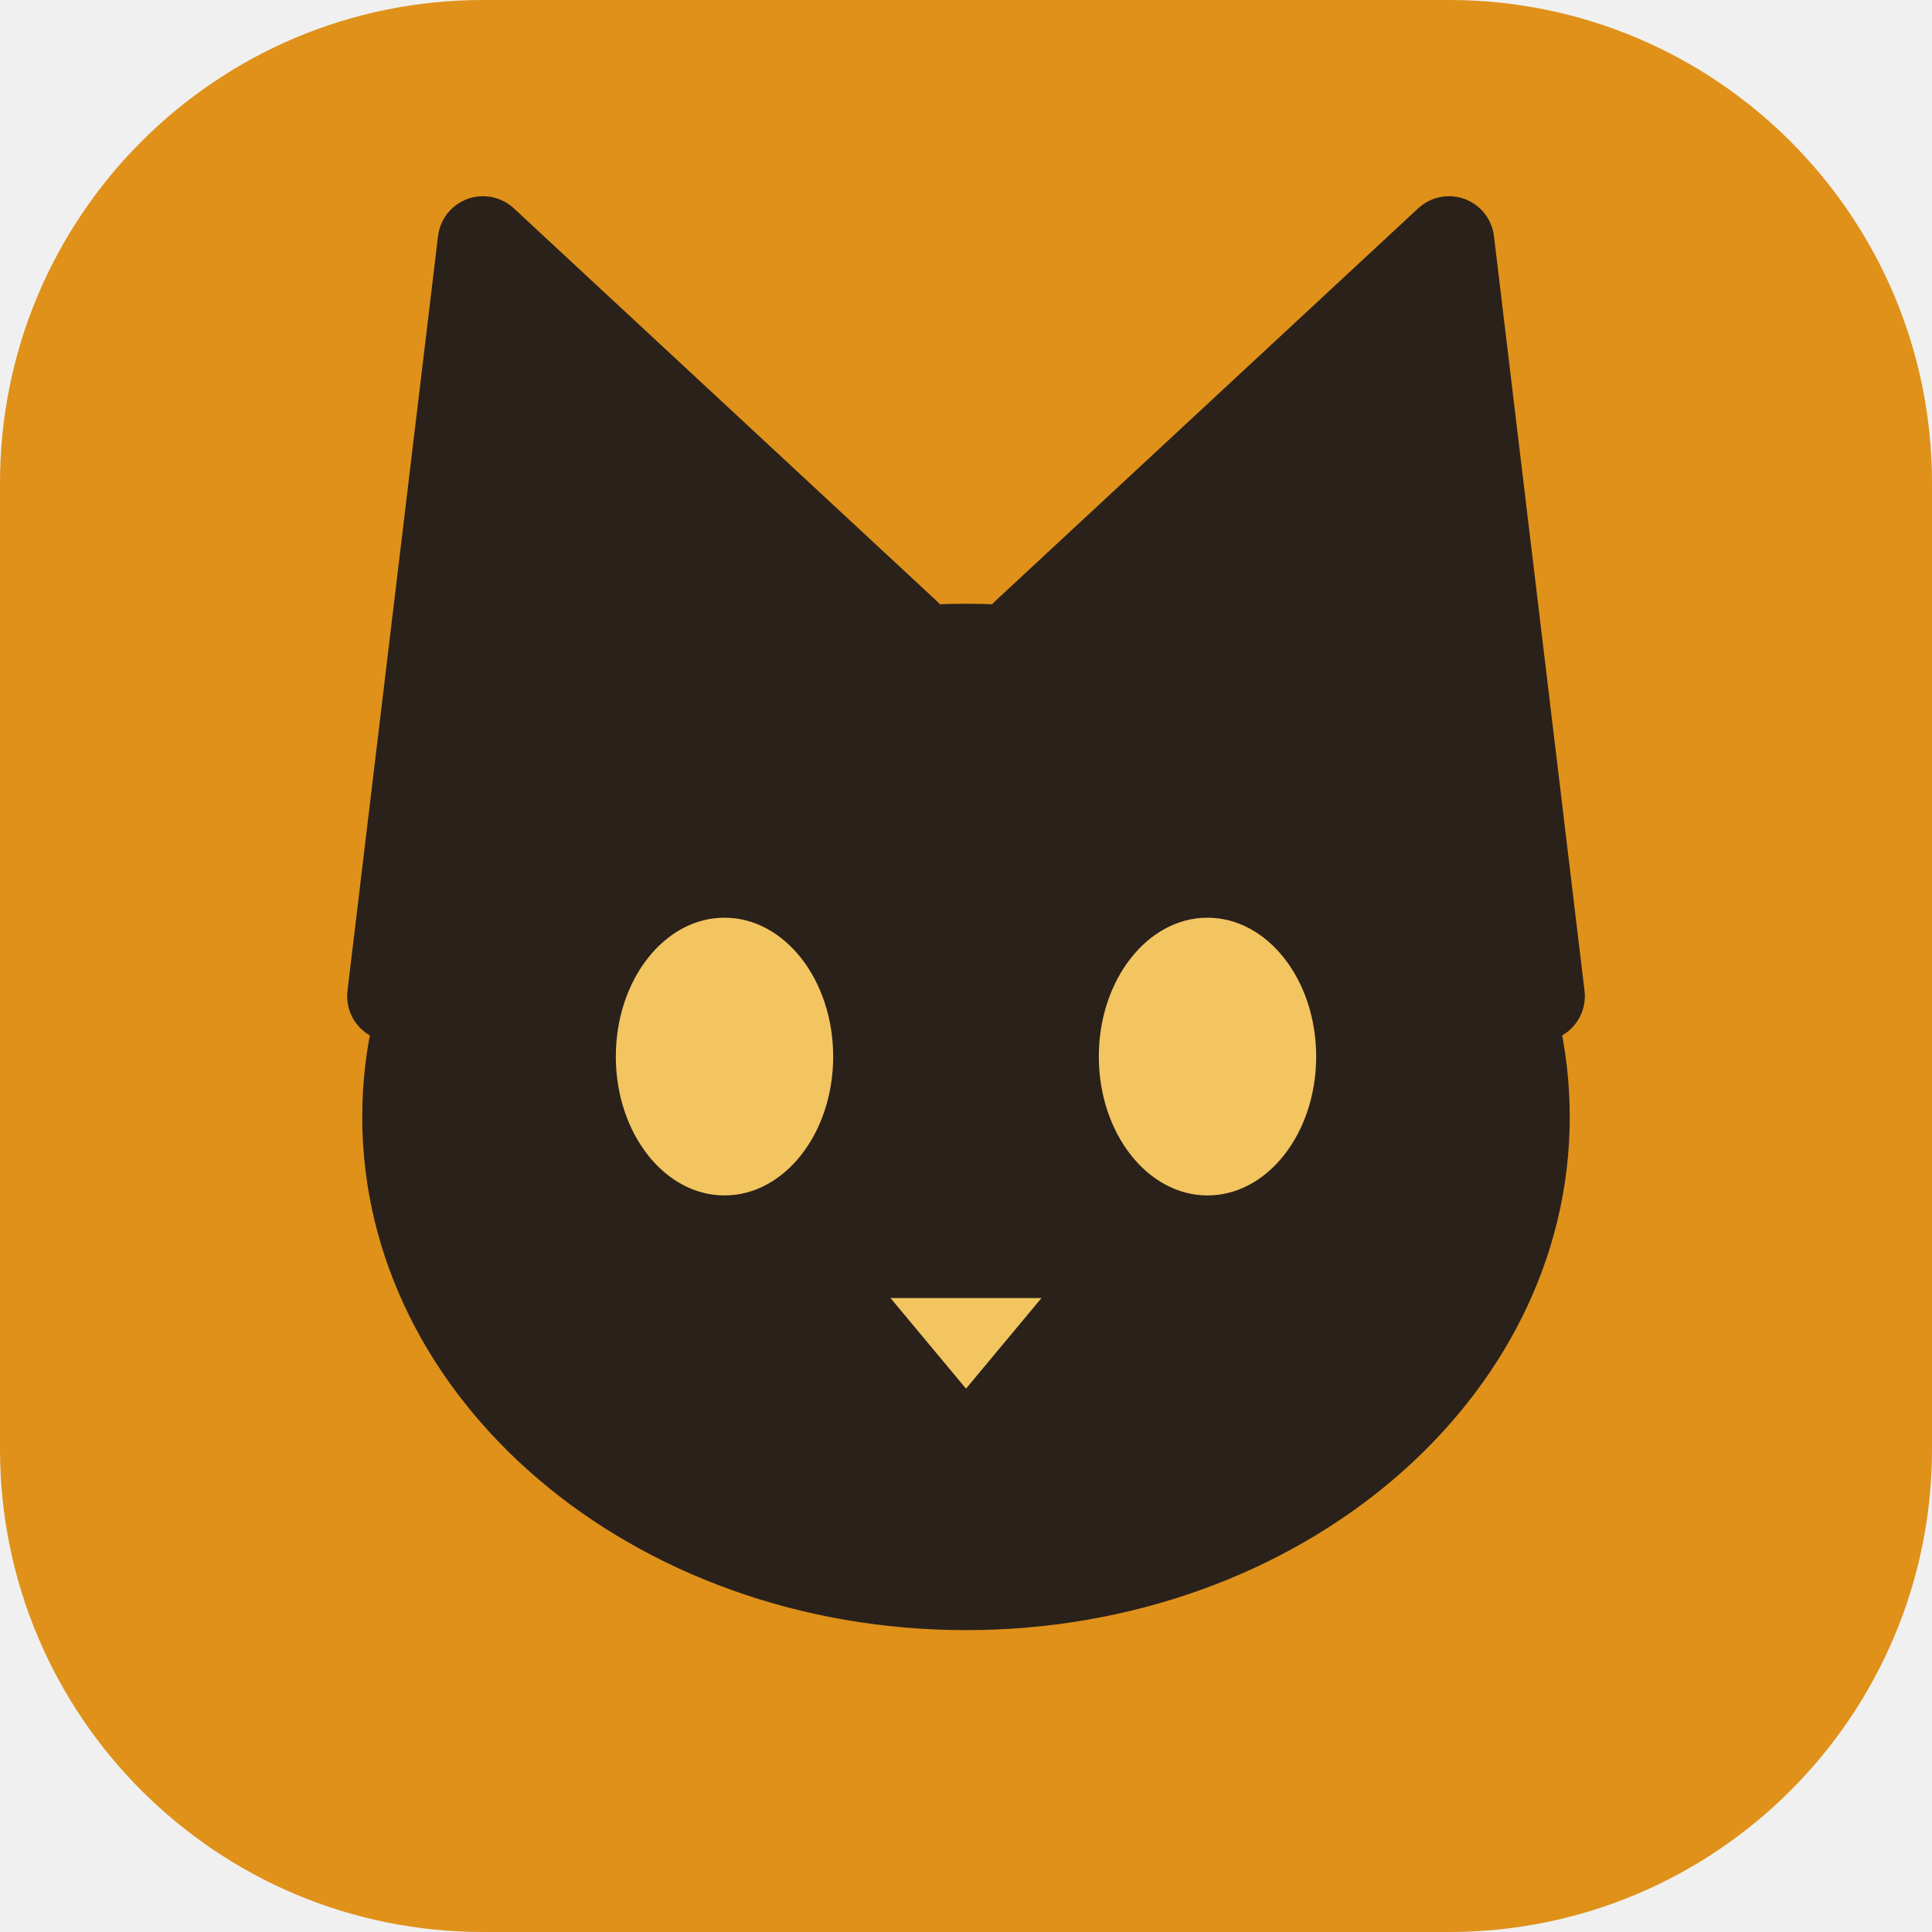
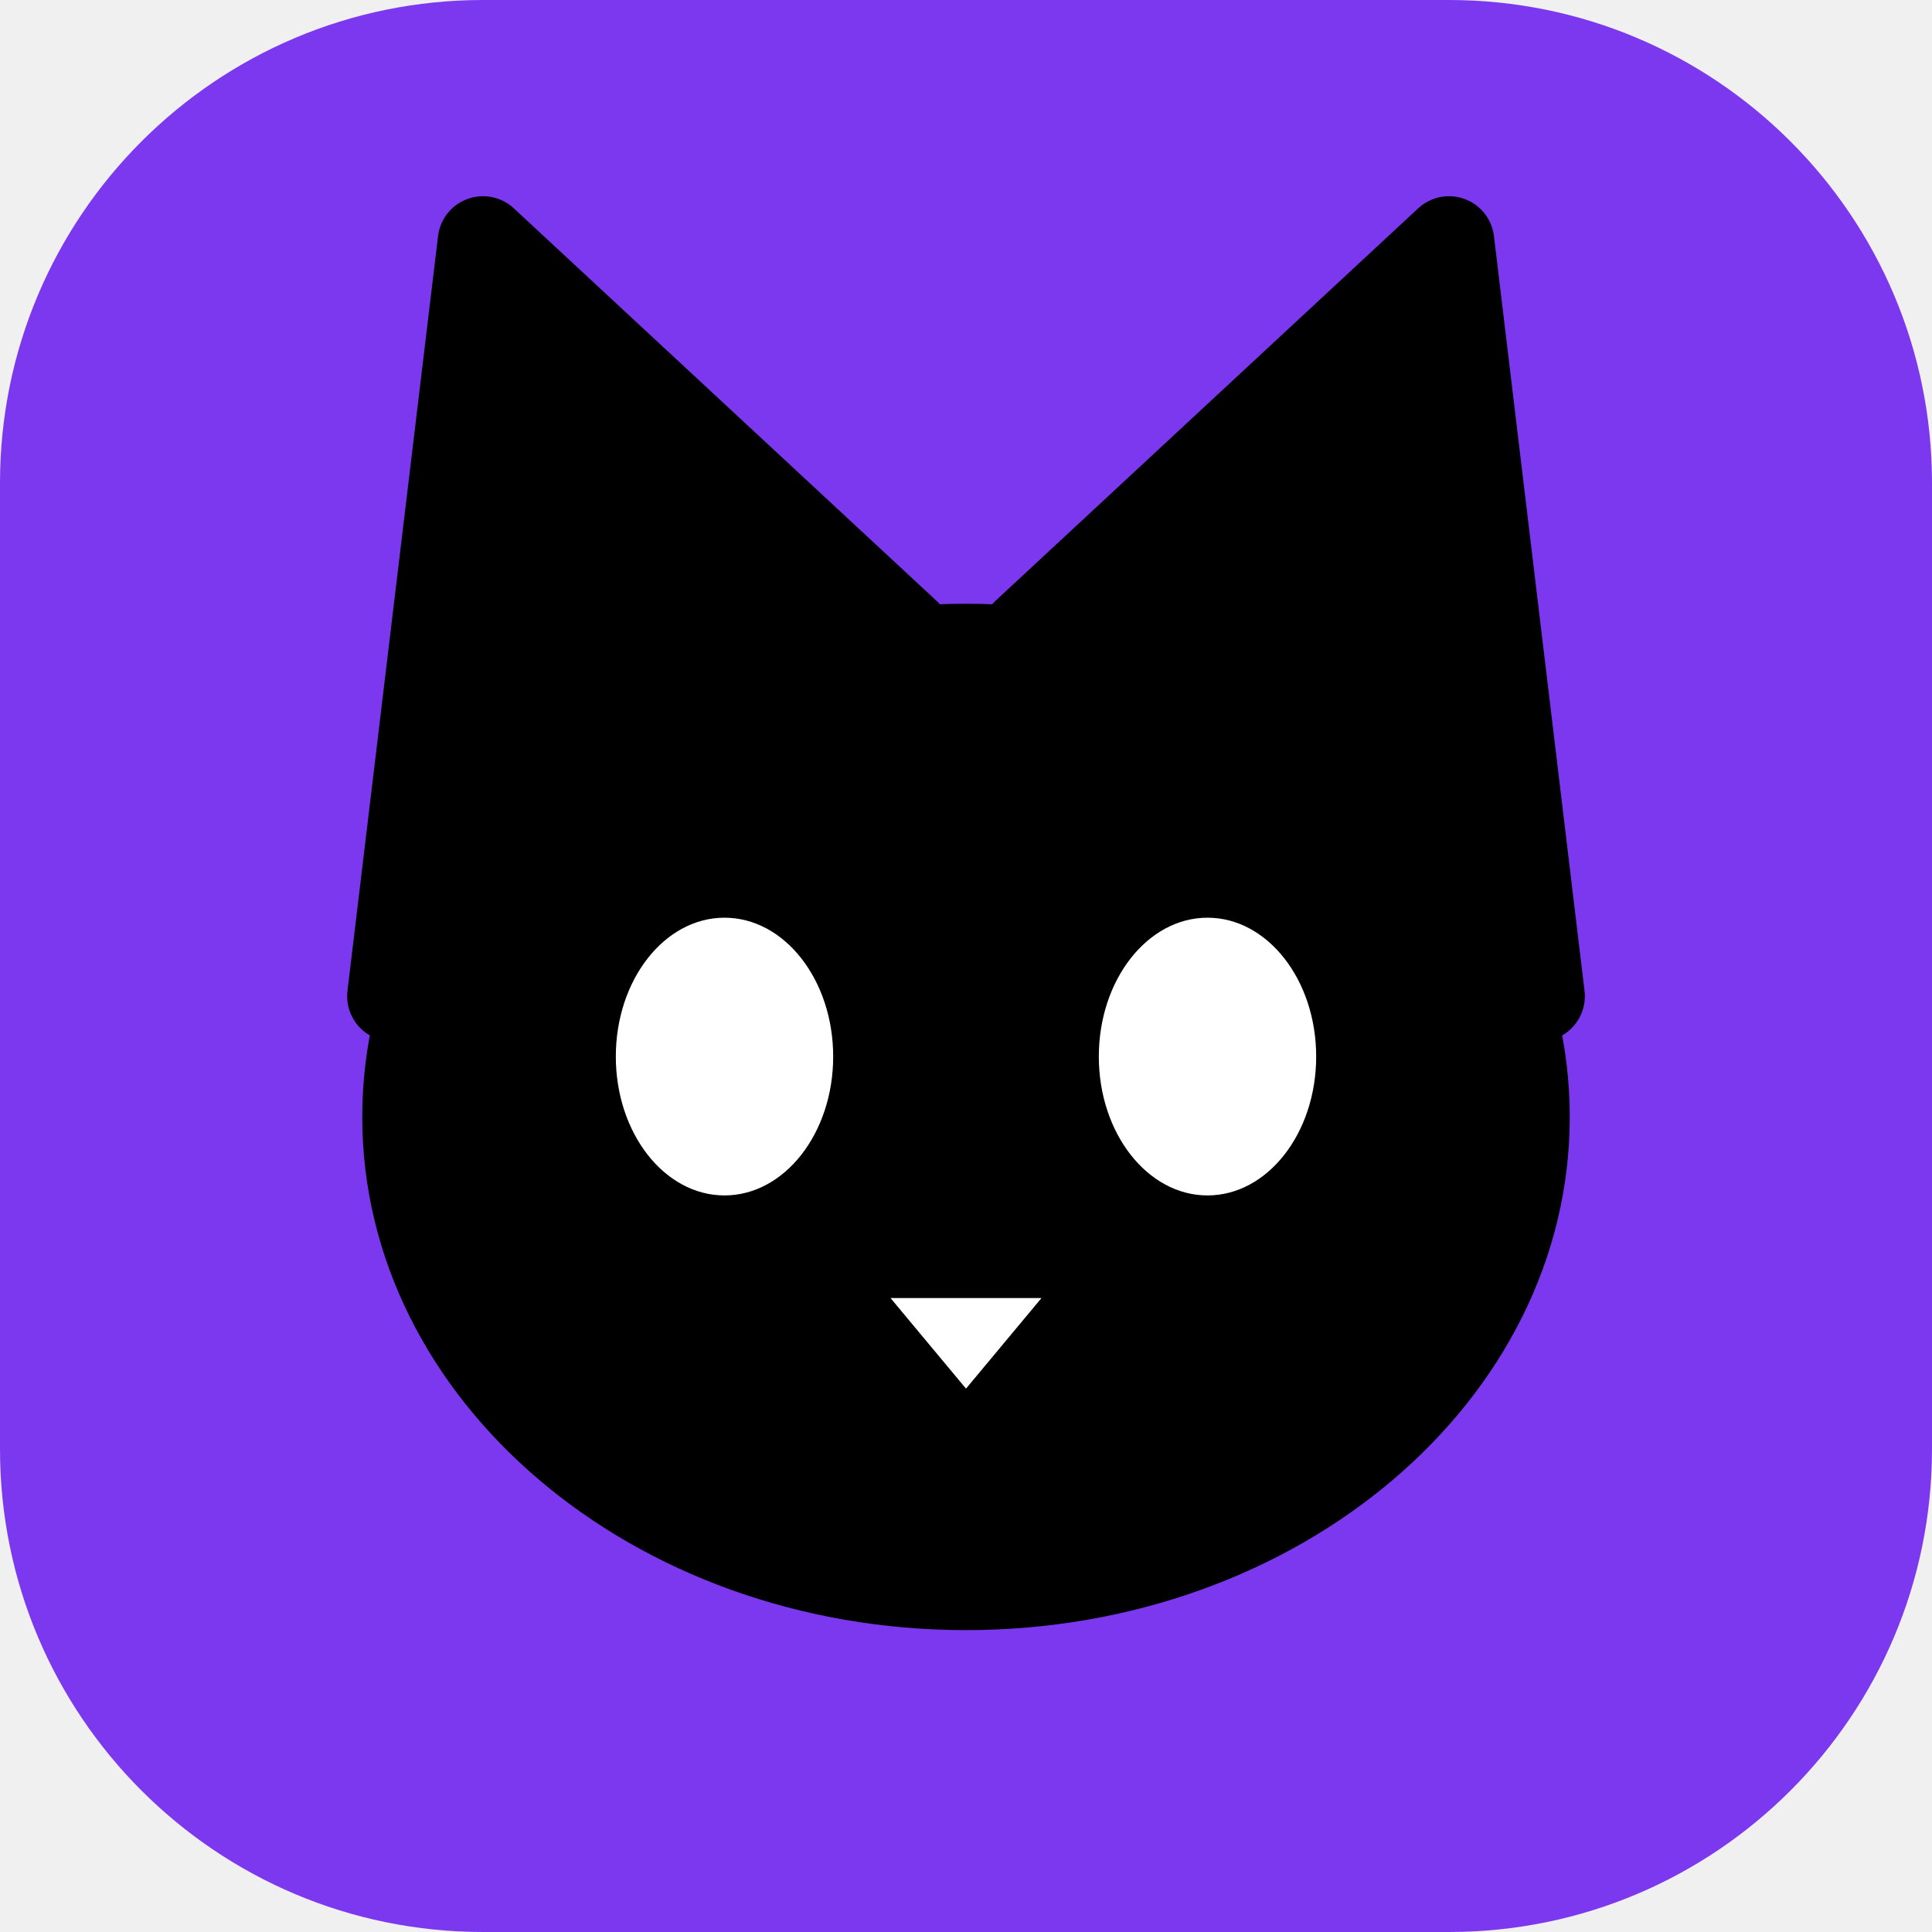
<svg xmlns="http://www.w3.org/2000/svg" viewBox="0 0 64 64">
-   <rect width="64" height="64" rx="16" fill="#df911a" />
-   <g fill="#2a211b" stroke="#2a211b" stroke-width="3" stroke-linejoin="round">
+   <rect width="64" height="64" rx="16" fill="#7c38ee" />
+   <g fill="#000000" stroke="#000000" stroke-width="3" stroke-linejoin="round">
    <polygon points="13,33 16,8 30,21" />
    <polygon points="51,33 48,8 34,21" />
  </g>
-   <ellipse cx="32" cy="37" rx="20" ry="17" fill="#2a211b" />
-   <g fill="#f3c560">
+   <ellipse cx="32" cy="37" rx="20" ry="17" fill="#000000" />
+   <g fill="#ffffff">
    <ellipse cx="24" cy="35" rx="3.6" ry="4.6" />
    <ellipse cx="40" cy="35" rx="3.6" ry="4.6" />
    <path d="M29.5 43 H34.5 L32 46 Z" />
  </g>
</svg>
